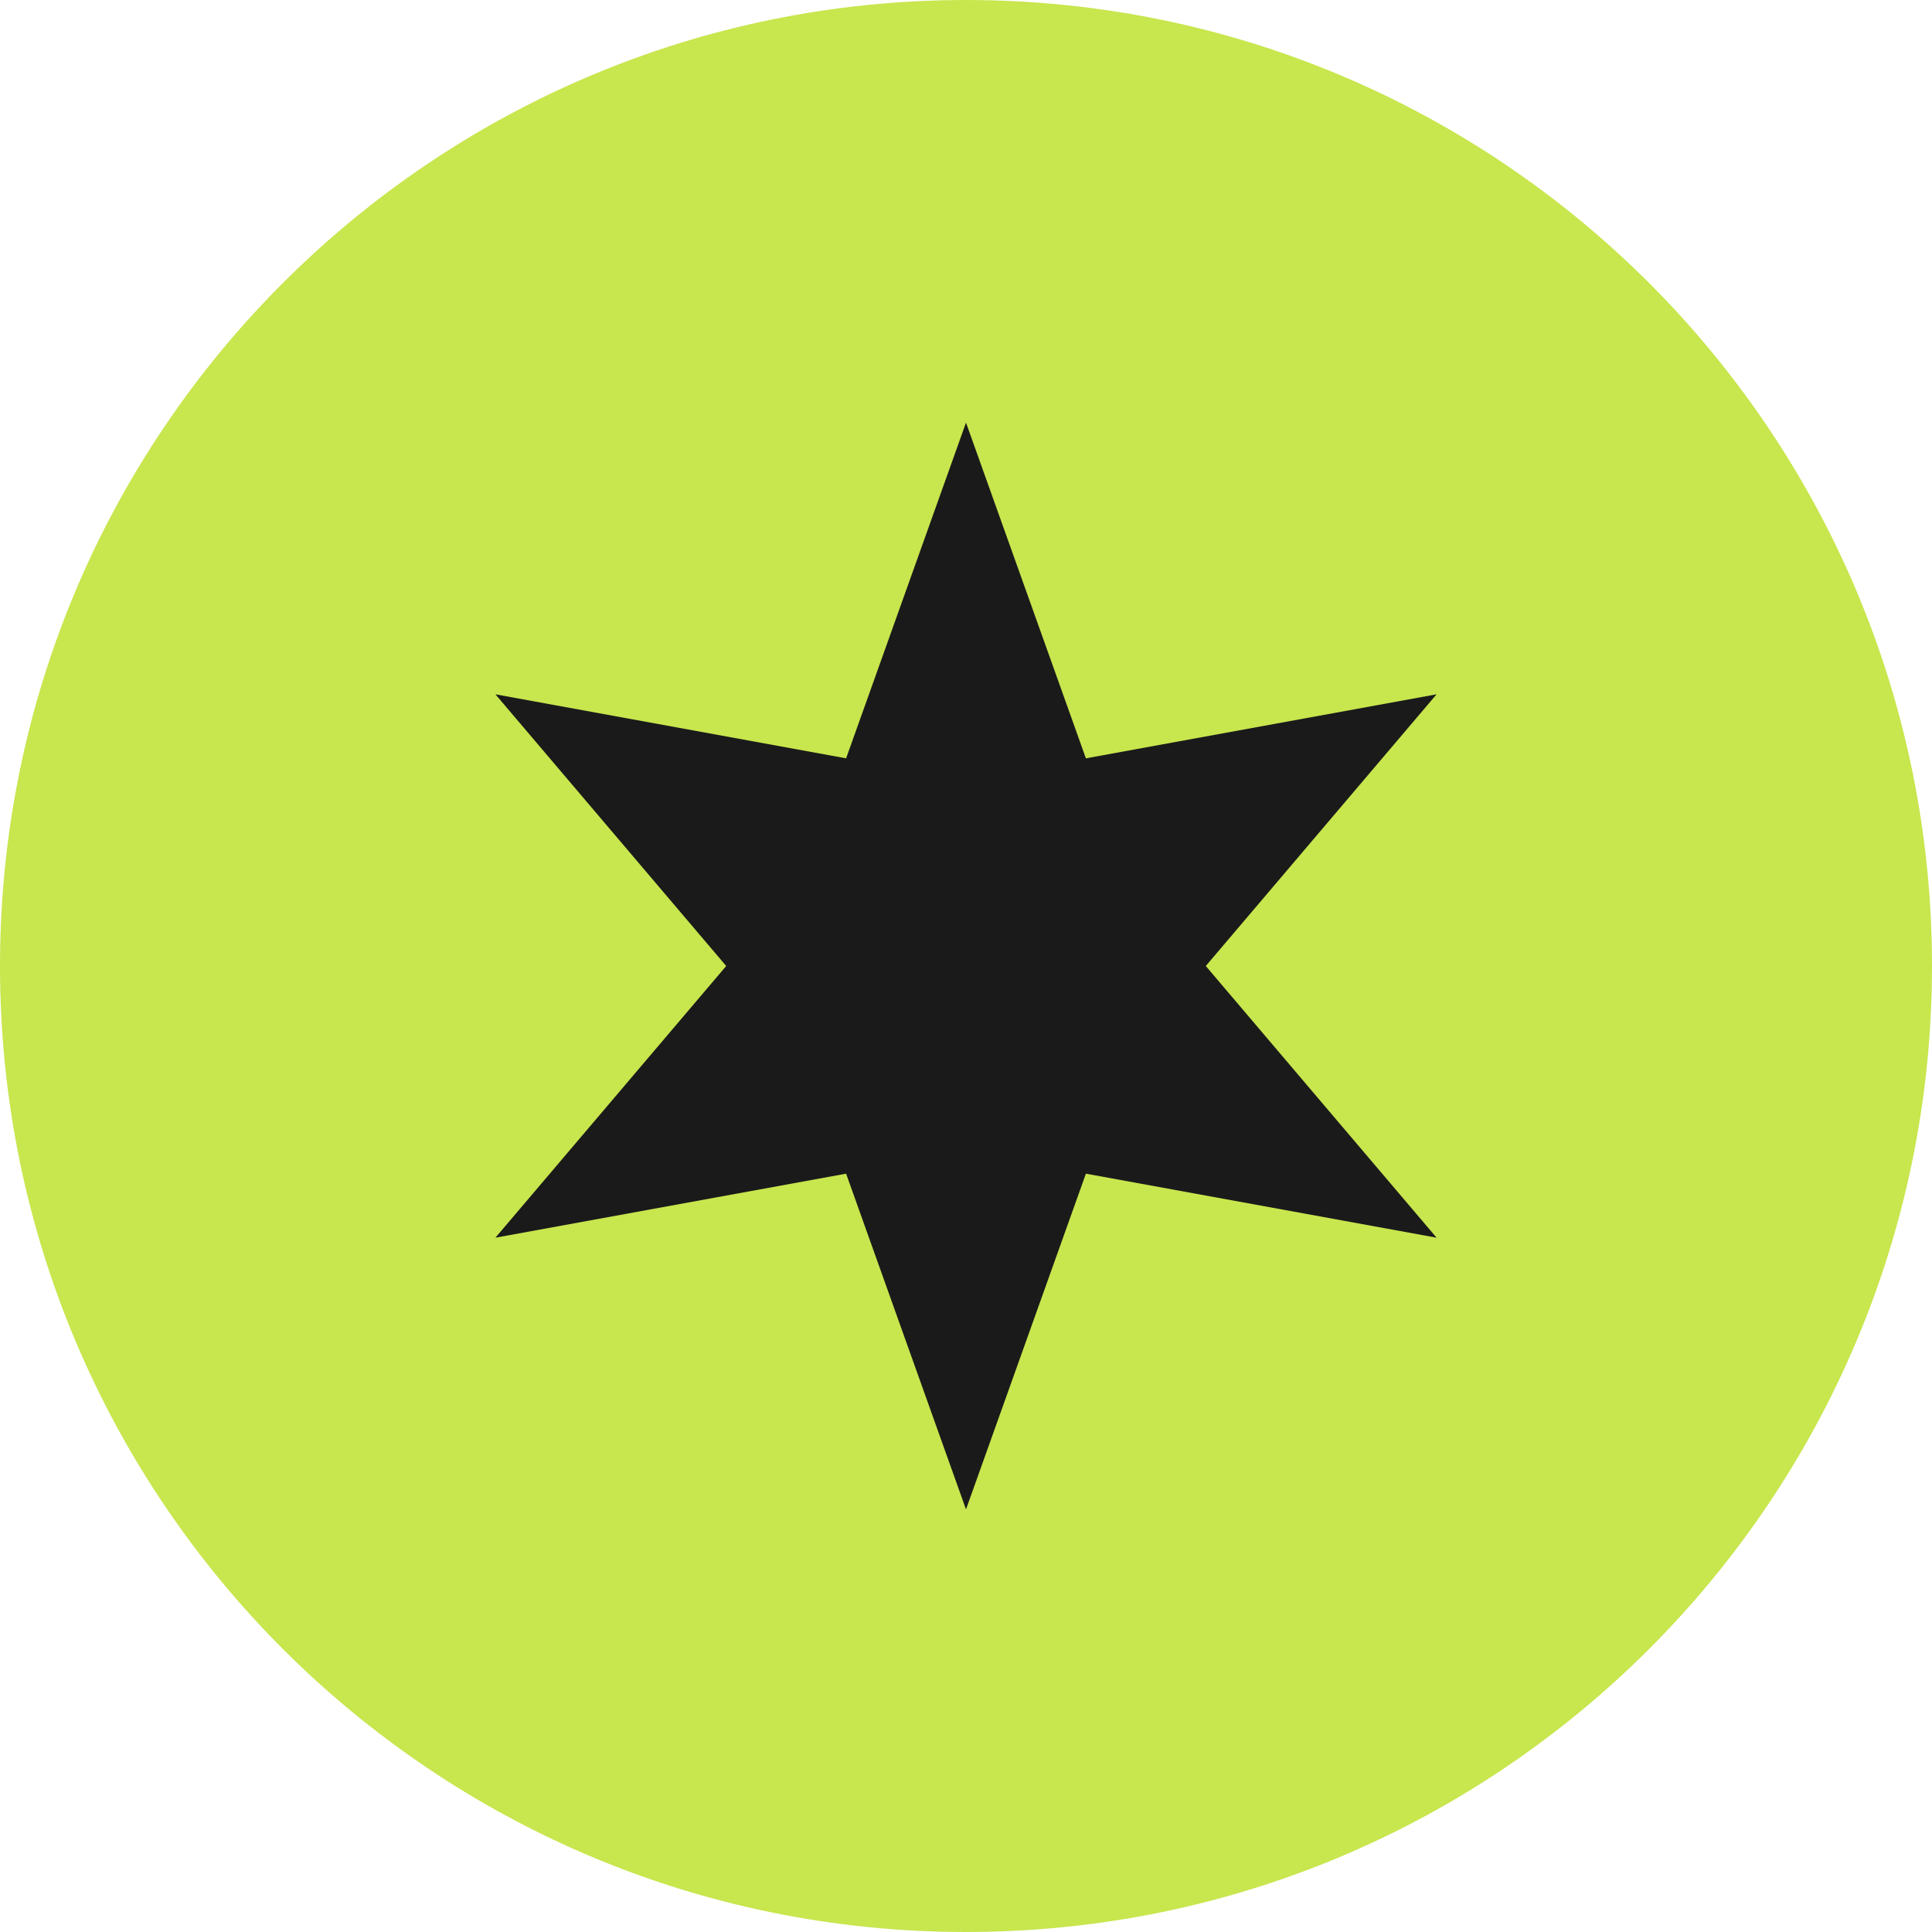
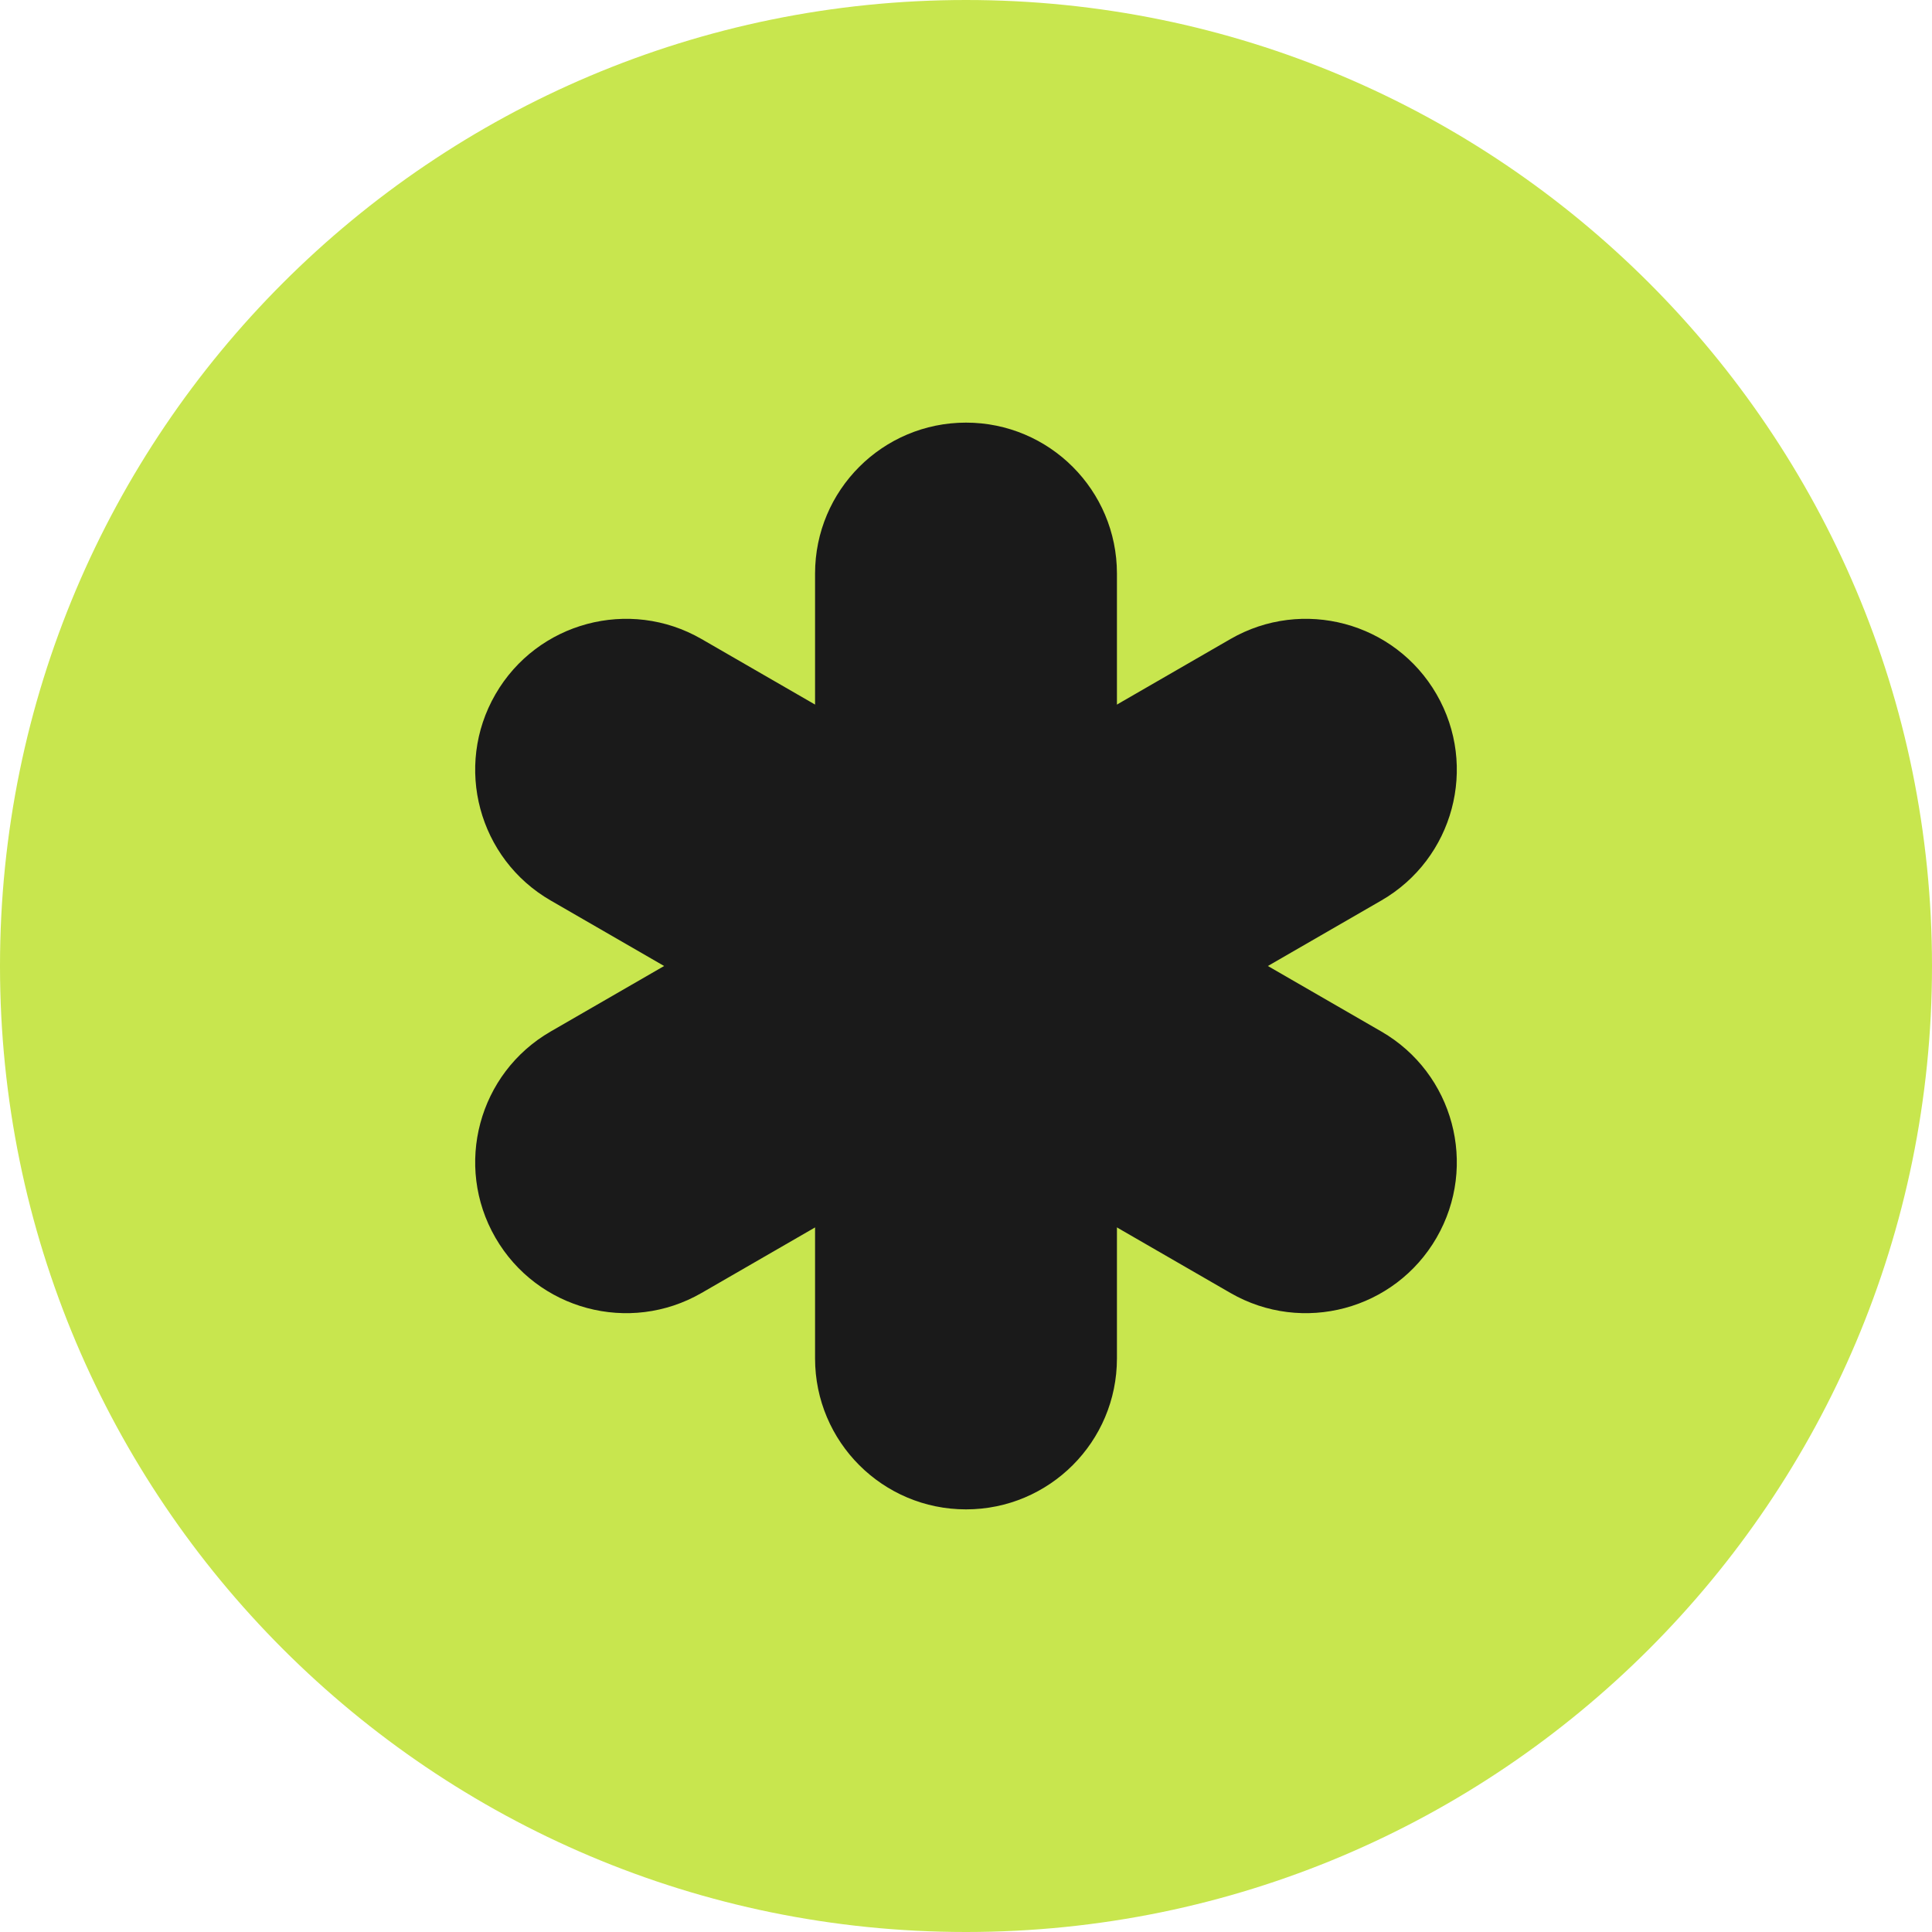
<svg xmlns="http://www.w3.org/2000/svg" width="32" height="32" viewBox="0 0 32 32" fill="none">
  <circle cx="16" cy="16" r="16" fill="#C8E64E" />
  <g transform="translate(16, 16)">
-     <polygon points="0,-9 2.5,-2 0,0 -2.5,-2" fill="#1A1A1A" />
-     <polygon points="0,9 2.5,2 0,0 -2.5,2" fill="#1A1A1A" />
-     <polygon points="0,-9 2.5,-2 0,0 -2.5,-2" fill="#1A1A1A" transform="rotate(60)" />
-     <polygon points="0,9 2.5,2 0,0 -2.5,2" fill="#1A1A1A" transform="rotate(60)" />
-     <polygon points="0,-9 2.5,-2 0,0 -2.5,-2" fill="#1A1A1A" transform="rotate(-60)" />
-     <polygon points="0,9 2.5,2 0,0 -2.5,2" fill="#1A1A1A" transform="rotate(-60)" />
+     <rect x="-2.5" y="-9" width="5" height="18" rx="2.5" fill="#1A1A1A" />
+     <rect x="-2.5" y="-9" width="5" height="18" rx="2.5" fill="#1A1A1A" transform="rotate(60)" />
+     <rect x="-2.5" y="-9" width="5" height="18" rx="2.5" fill="#1A1A1A" transform="rotate(-60)" />
  </g>
</svg>
